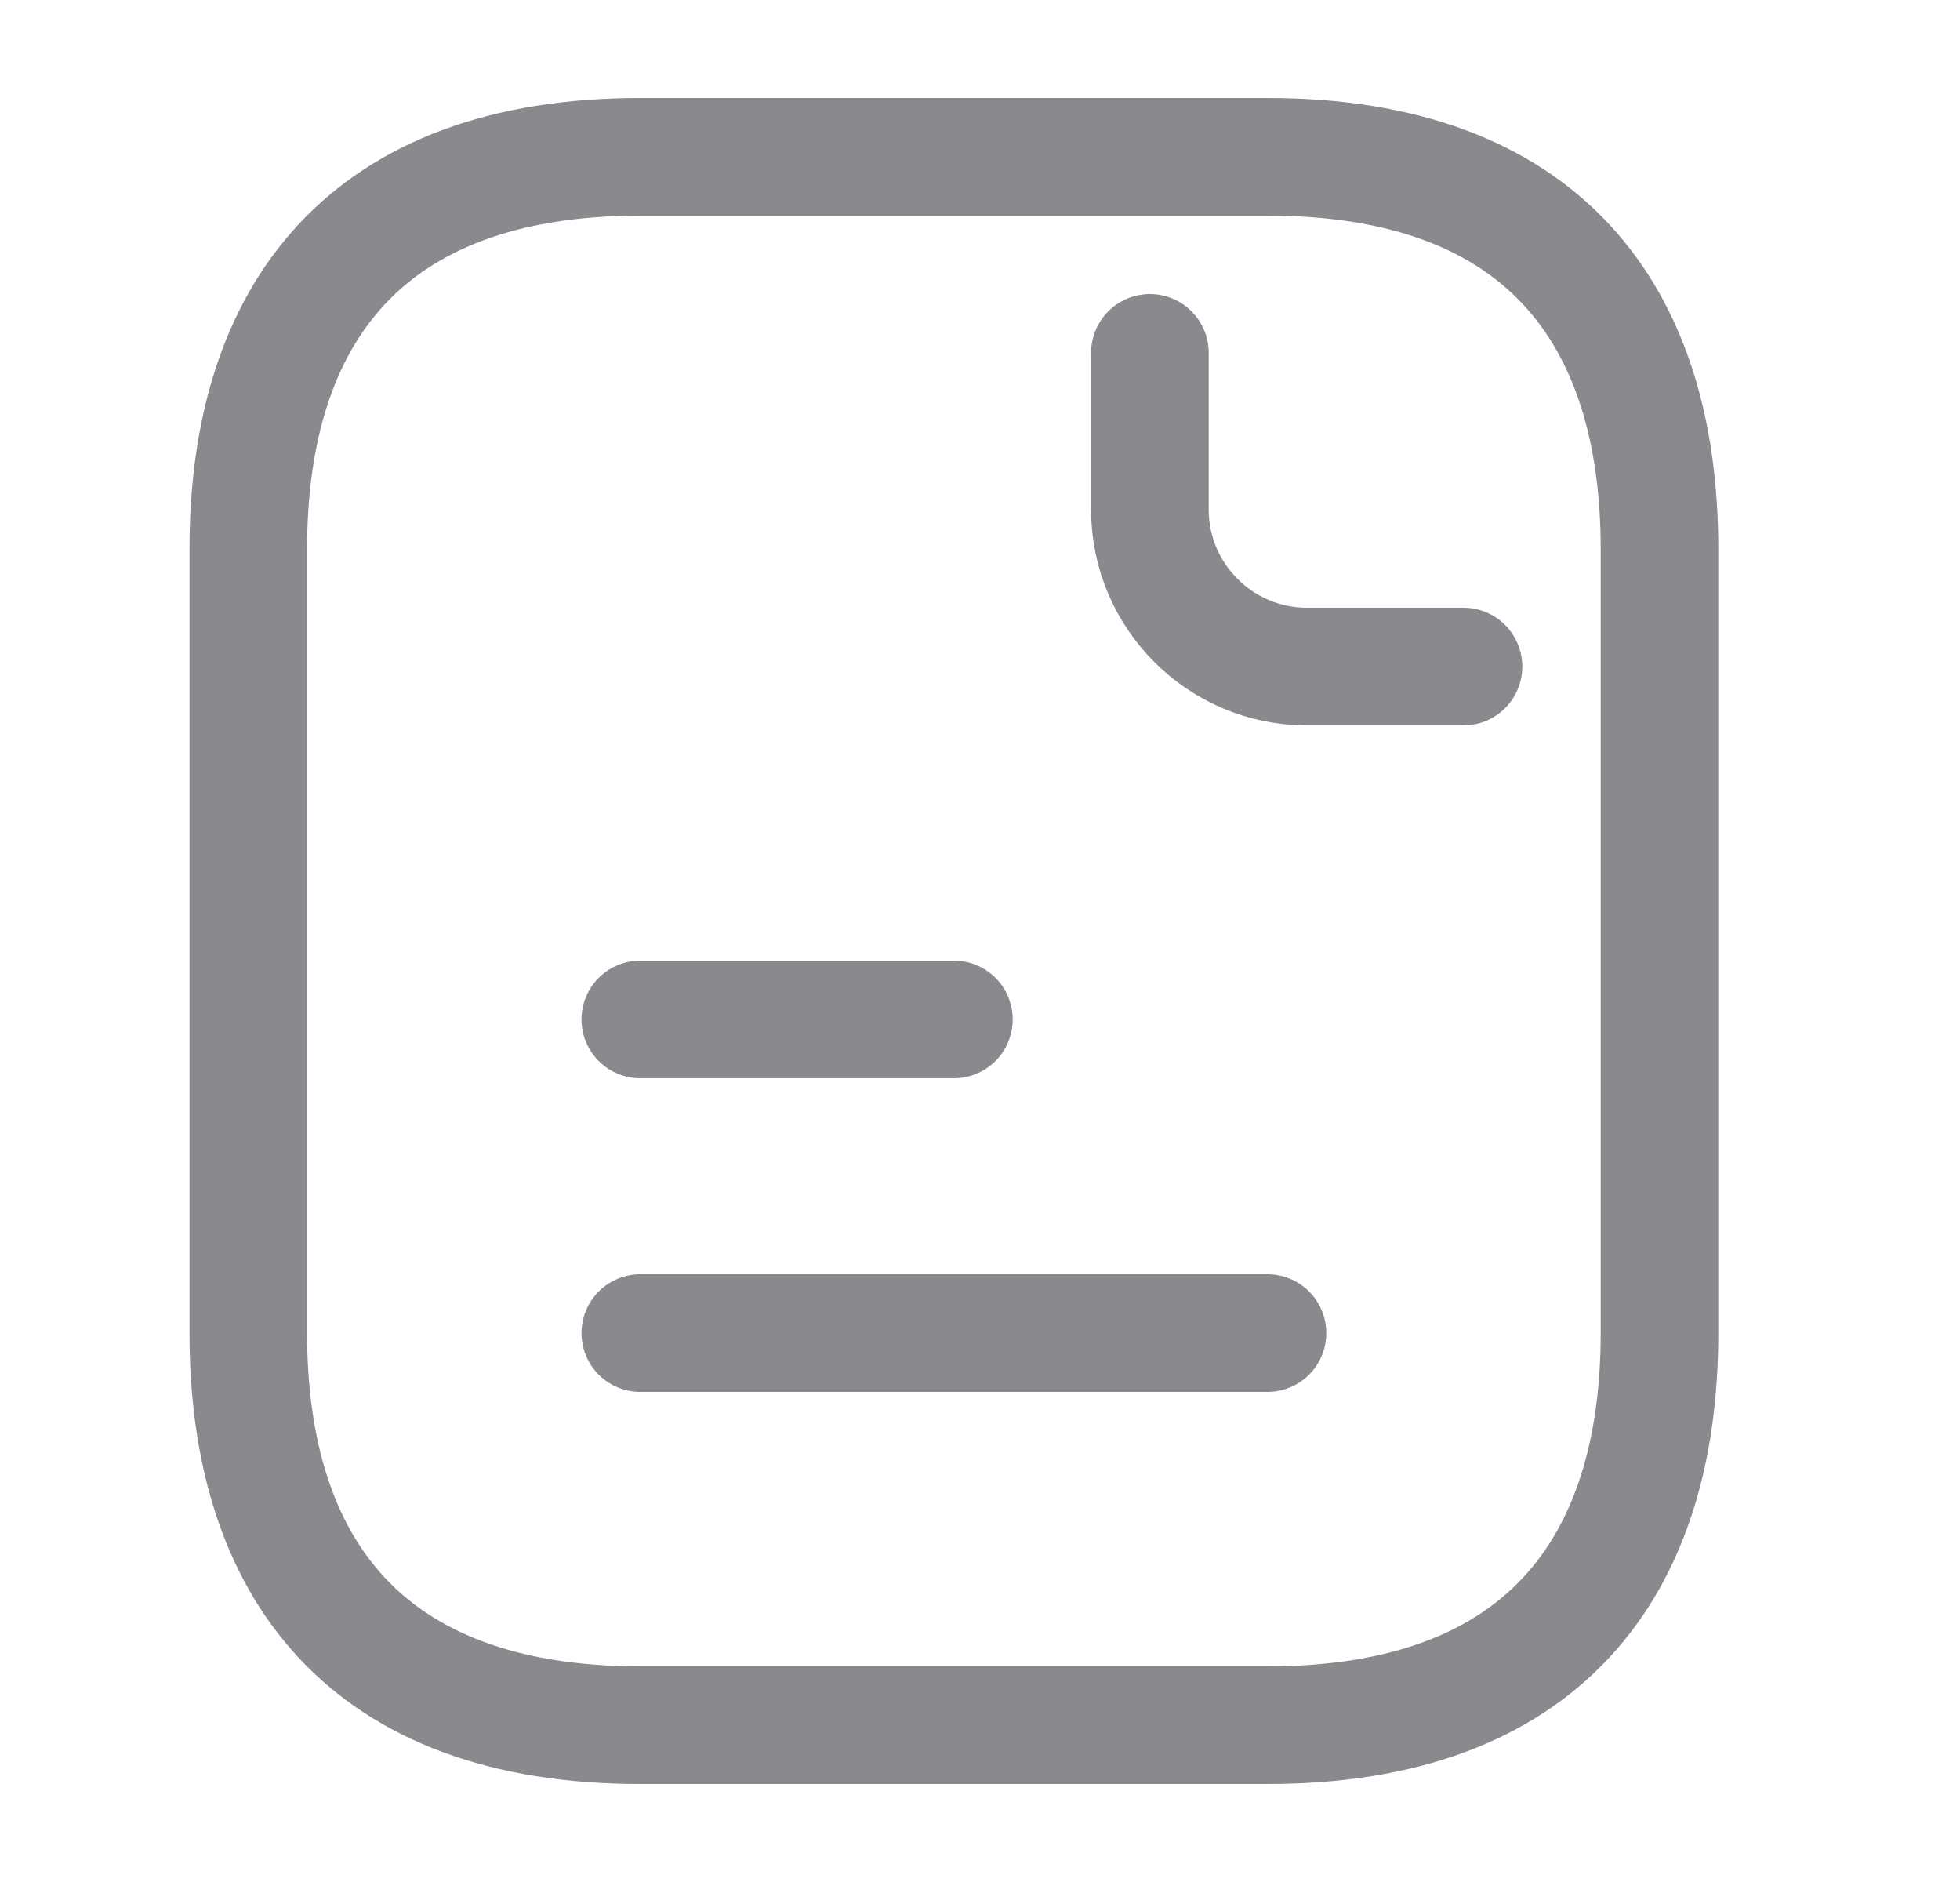
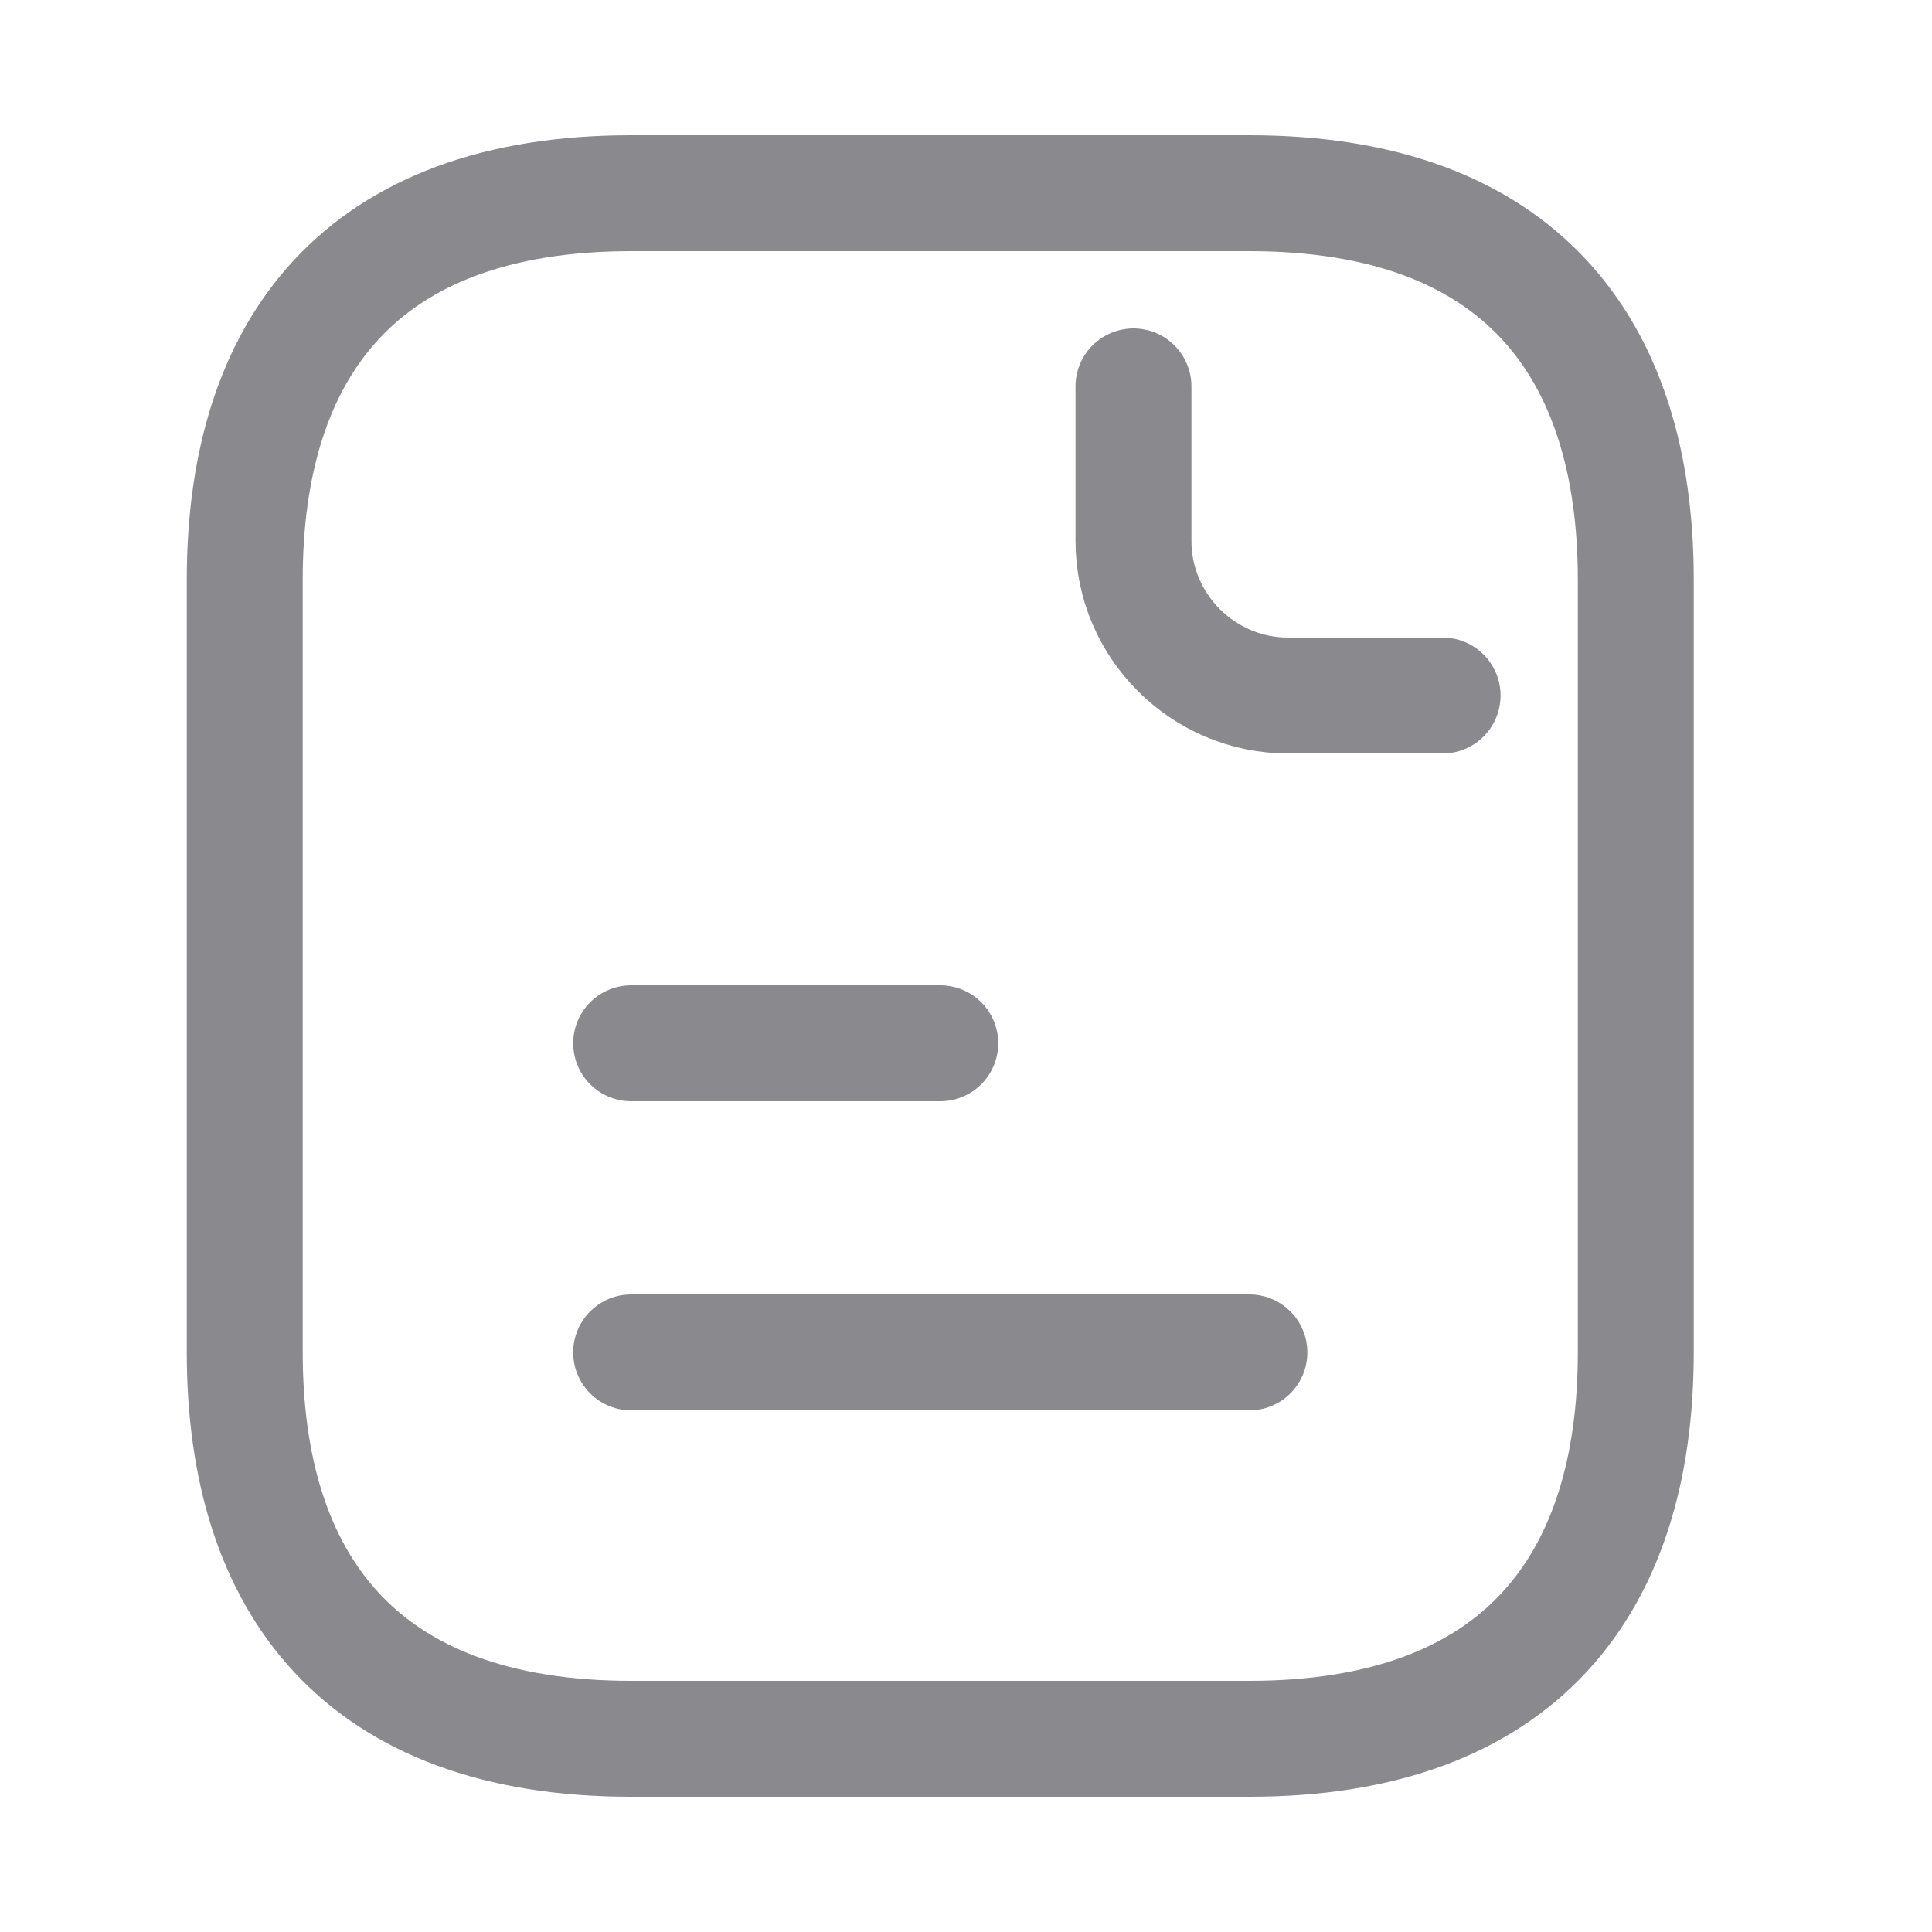
- <svg xmlns="http://www.w3.org/2000/svg" width="25" height="24" viewBox="0 0 25 24" fill="none">
+ <svg xmlns="http://www.w3.org/2000/svg" width="36" height="36" viewBox="0 0 25 24" fill="none">
  <path d="M21.167 7V17C21.167 20 19.667 22 16.167 22H8.167C4.667 22 3.167 20 3.167 17V7C3.167 4 4.667 2 8.167 2H16.167C19.667 2 21.167 4 21.167 7Z" stroke="#3C3C43" stroke-opacity="0.6" stroke-width="1.5" stroke-miterlimit="10" stroke-linecap="round" stroke-linejoin="round" />
  <path d="M14.667 4.5V6.5C14.667 7.6 15.567 8.5 16.667 8.5H18.667" stroke="#3C3C43" stroke-opacity="0.6" stroke-width="1.5" stroke-miterlimit="10" stroke-linecap="round" stroke-linejoin="round" />
  <path d="M8.167 13H12.167" stroke="#3C3C43" stroke-opacity="0.6" stroke-width="1.5" stroke-miterlimit="10" stroke-linecap="round" stroke-linejoin="round" />
  <path d="M8.167 17H16.167" stroke="#3C3C43" stroke-opacity="0.6" stroke-width="1.5" stroke-miterlimit="10" stroke-linecap="round" stroke-linejoin="round" />
</svg>
